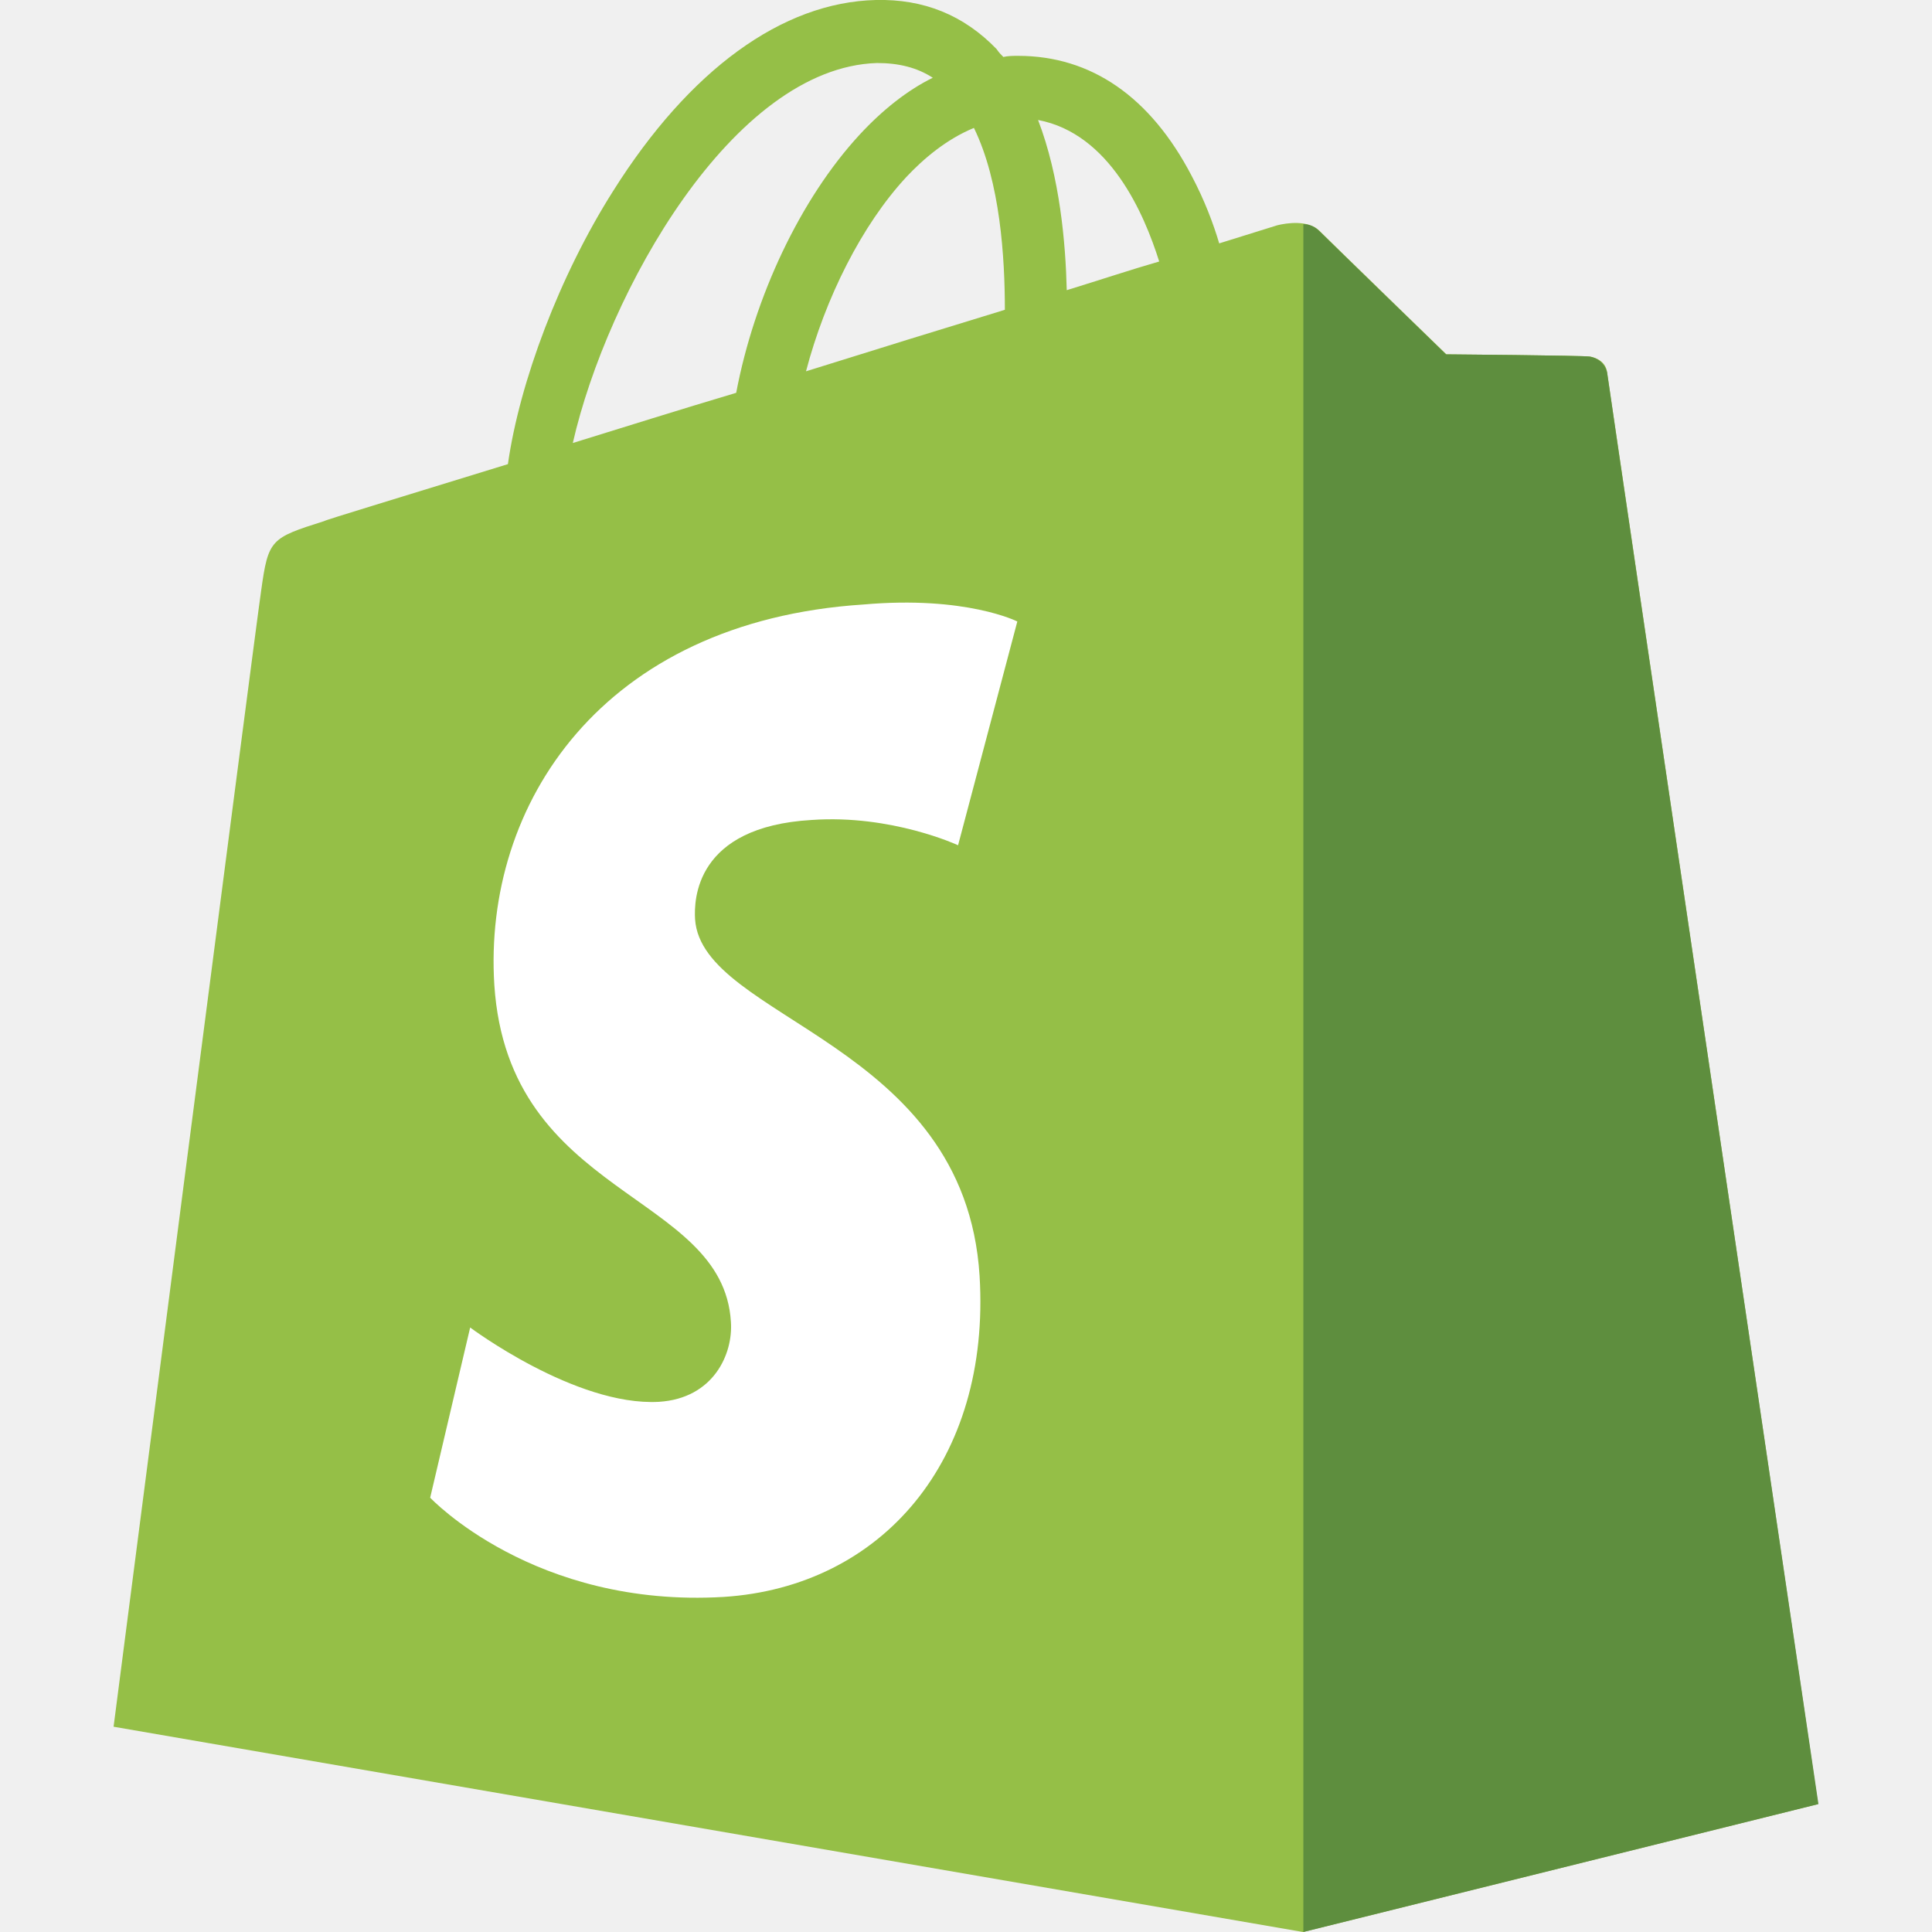
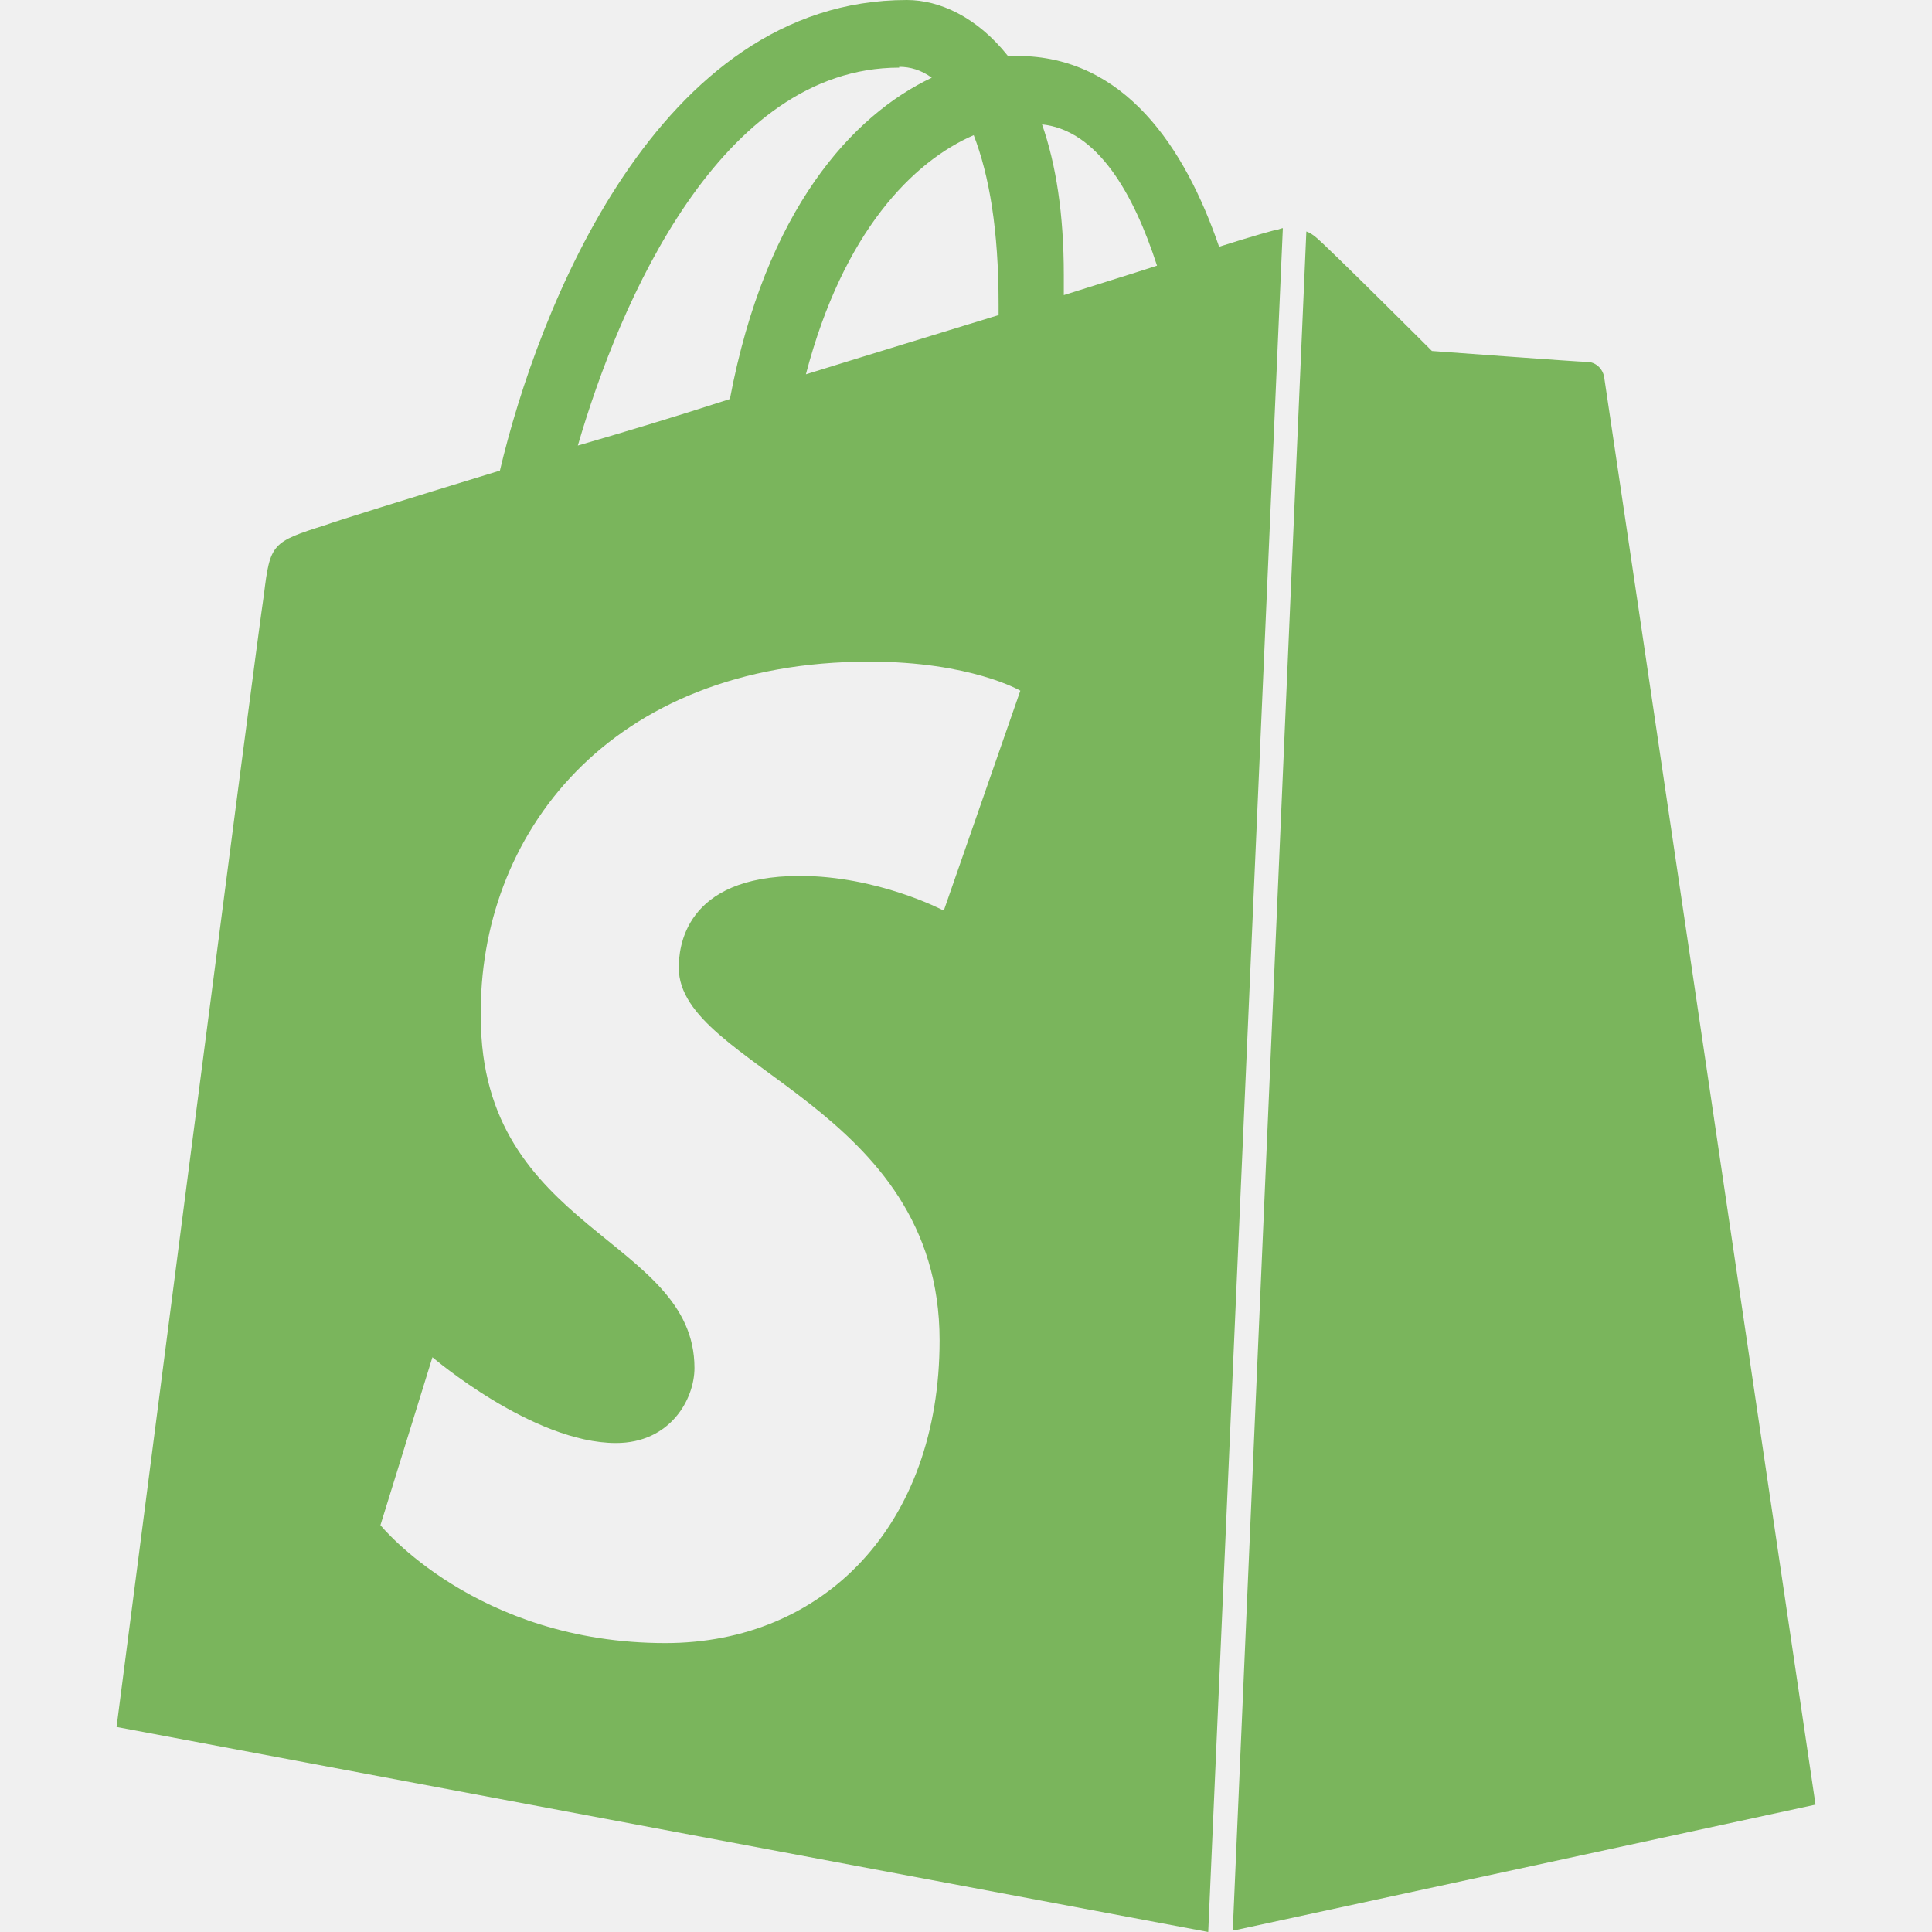
- <svg xmlns="http://www.w3.org/2000/svg" xml:space="preserve" viewBox="0 0 512 512">
-   <path d="M425.9 98.7c-.3-2.7-2.7-3.9-4.5-4.2s-38.1-.6-38.1-.6-30.6-29.7-33.6-32.7-8.8-2.1-11.2-1.5c0 0-5.8 1.8-15.4 4.8-1.5-5.1-3.9-11.5-7.3-17.9-10.9-20.9-26.6-31.8-46-31.8-1.2 0-2.7 0-3.9.3-.6-.6-1.2-1.2-1.8-2.1-8.7-9-19.3-13.3-32-13-24.8.6-49.4 18.5-69.6 50.6-14.2 22.4-24.8 50.6-27.9 72.4-28.5 8.8-48.4 14.8-48.7 15.1-14.2 4.5-14.8 4.8-16.7 18.5-1.5 10-39.1 301-39.1 301L345.3 512l136.5-33.9c.1 0-55.6-377-55.9-379.4M307.2 69.3c-7.3 2.1-15.4 4.8-24.5 7.6-.3-12.4-1.8-30-7.6-45.1 19 3.6 28.1 24.8 32.1 37.5m-40.9 12.8c-16.7 5.1-34.5 10.6-52.7 16.3 5.1-19.4 14.8-38.8 26.6-51.5 4.5-4.8 10.6-10 17.9-13 7 14.3 8.2 34.5 8.2 48.2m-33.9-65.4c5.8 0 10.6 1.2 14.8 3.9-6.7 3.3-13.3 8.5-19.4 15.1-15.7 17-27.9 43-32.7 68.4-15.1 4.5-29.7 9.1-43.3 13.3 9.1-39.9 42.4-99.5 80.6-100.7" style="fill:#95bf47" />
-   <path d="M421.3 94.5c-1.8-.3-38.1-.6-38.1-.6s-30.6-29.7-33.6-32.7c-1.2-1.2-2.7-1.8-4.2-1.8V512l136.5-33.9s-55.7-376.6-56-379.4c-.7-2.7-2.8-3.9-4.6-4.2" style="fill:#5e8e3e" />
-   <path d="M269.6 164.7 253.9 224s-17.6-8.2-38.8-6.7c-30.9 1.8-31.2 21.2-30.9 26.3 1.8 26.6 71.5 32.4 75.4 94.5 3 49-26 82.4-67.8 85.1-50.3 3-77.8-26.3-77.8-26.3l10.6-45.1s27.9 20.9 50 19.7c14.5-.9 19.7-12.7 19.1-21.2-2.1-34.5-59-32.7-62.7-89.3-3-47.8 28.5-96.3 97.8-100.8 27.2-2.4 40.8 4.5 40.8 4.5" style="fill:#fff" />
+ <svg xmlns="http://www.w3.org/2000/svg" fill="#7AB55C" role="img" viewBox="0 0 24 24">
+   <path d="M15.337 23.979l7.216-1.561s-2.604-17.613-2.625-17.73c-.018-.116-.114-.192-.211-.192s-1.929-.136-1.929-.136-1.275-1.274-1.439-1.411c-.045-.037-.075-.057-.121-.074l-.914 21.104h.023zM11.71 11.305s-.81-.424-1.774-.424c-1.447 0-1.504.906-1.504 1.141 0 1.232 3.24 1.715 3.24 4.629 0 2.295-1.44 3.76-3.406 3.76-2.354 0-3.54-1.465-3.54-1.465l.646-2.086s1.245 1.066 2.28 1.066c.675 0 .975-.545.975-.932 0-1.619-2.654-1.694-2.654-4.359-.034-2.237 1.571-4.416 4.827-4.416 1.257 0 1.875.361 1.875.361l-.945 2.715-.02.01zM11.17.83c.136 0 .271.038.405.135-.984.465-2.064 1.639-2.508 3.992-.656.213-1.293.405-1.889.578C7.697 3.75 8.951.84 11.17.84V.83zm1.235 2.949v.135c-.754.232-1.583.484-2.394.736.466-1.777 1.333-2.645 2.085-2.971.193.501.309 1.176.309 2.1zm.539-2.234c.694.074 1.141.867 1.429 1.755-.349.114-.735.231-1.158.366v-.252c0-.752-.096-1.371-.271-1.871v.002zm2.992 1.289c-.02 0-.06.021-.078.021s-.289.075-.714.21c-.423-1.233-1.176-2.37-2.508-2.37h-.115C12.135.209 11.669 0 11.265 0 8.159 0 6.675 3.877 6.21 5.846c-1.194.365-2.063.636-2.16.674-.675.213-.694.232-.772.87-.075.462-1.83 14.063-1.83 14.063L15.009 24l.927-21.166z" />
</svg>
